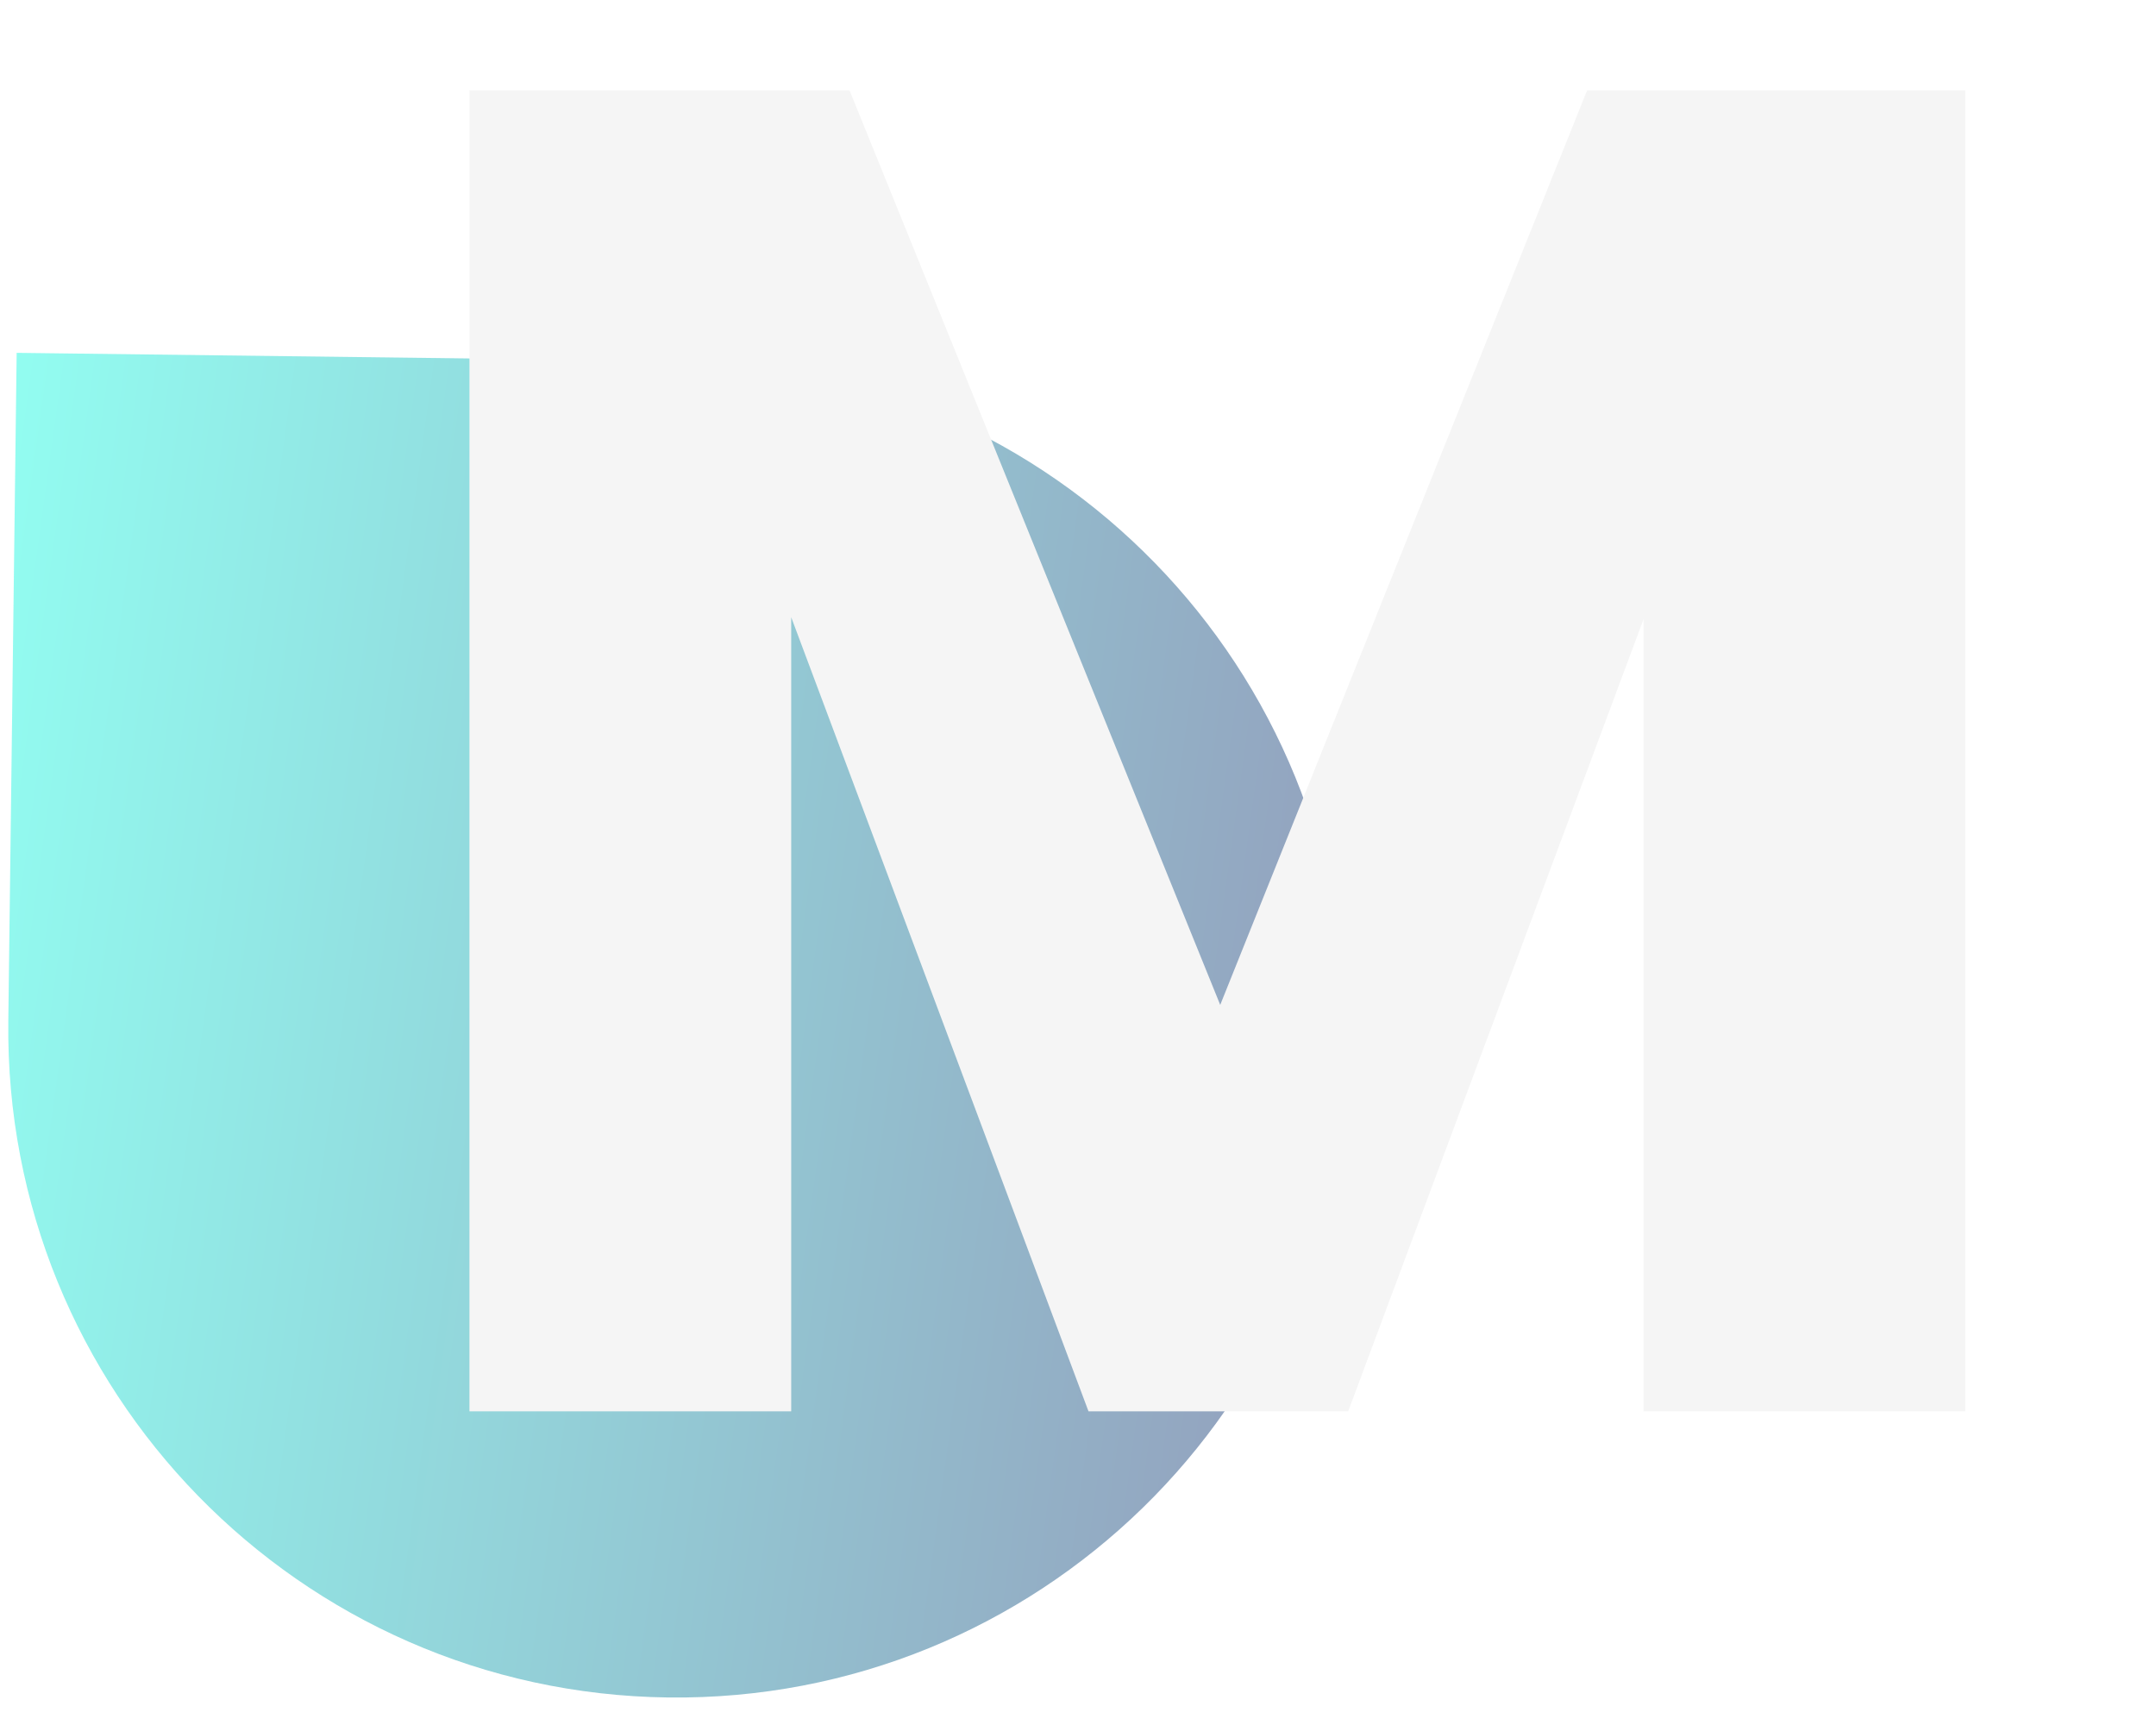
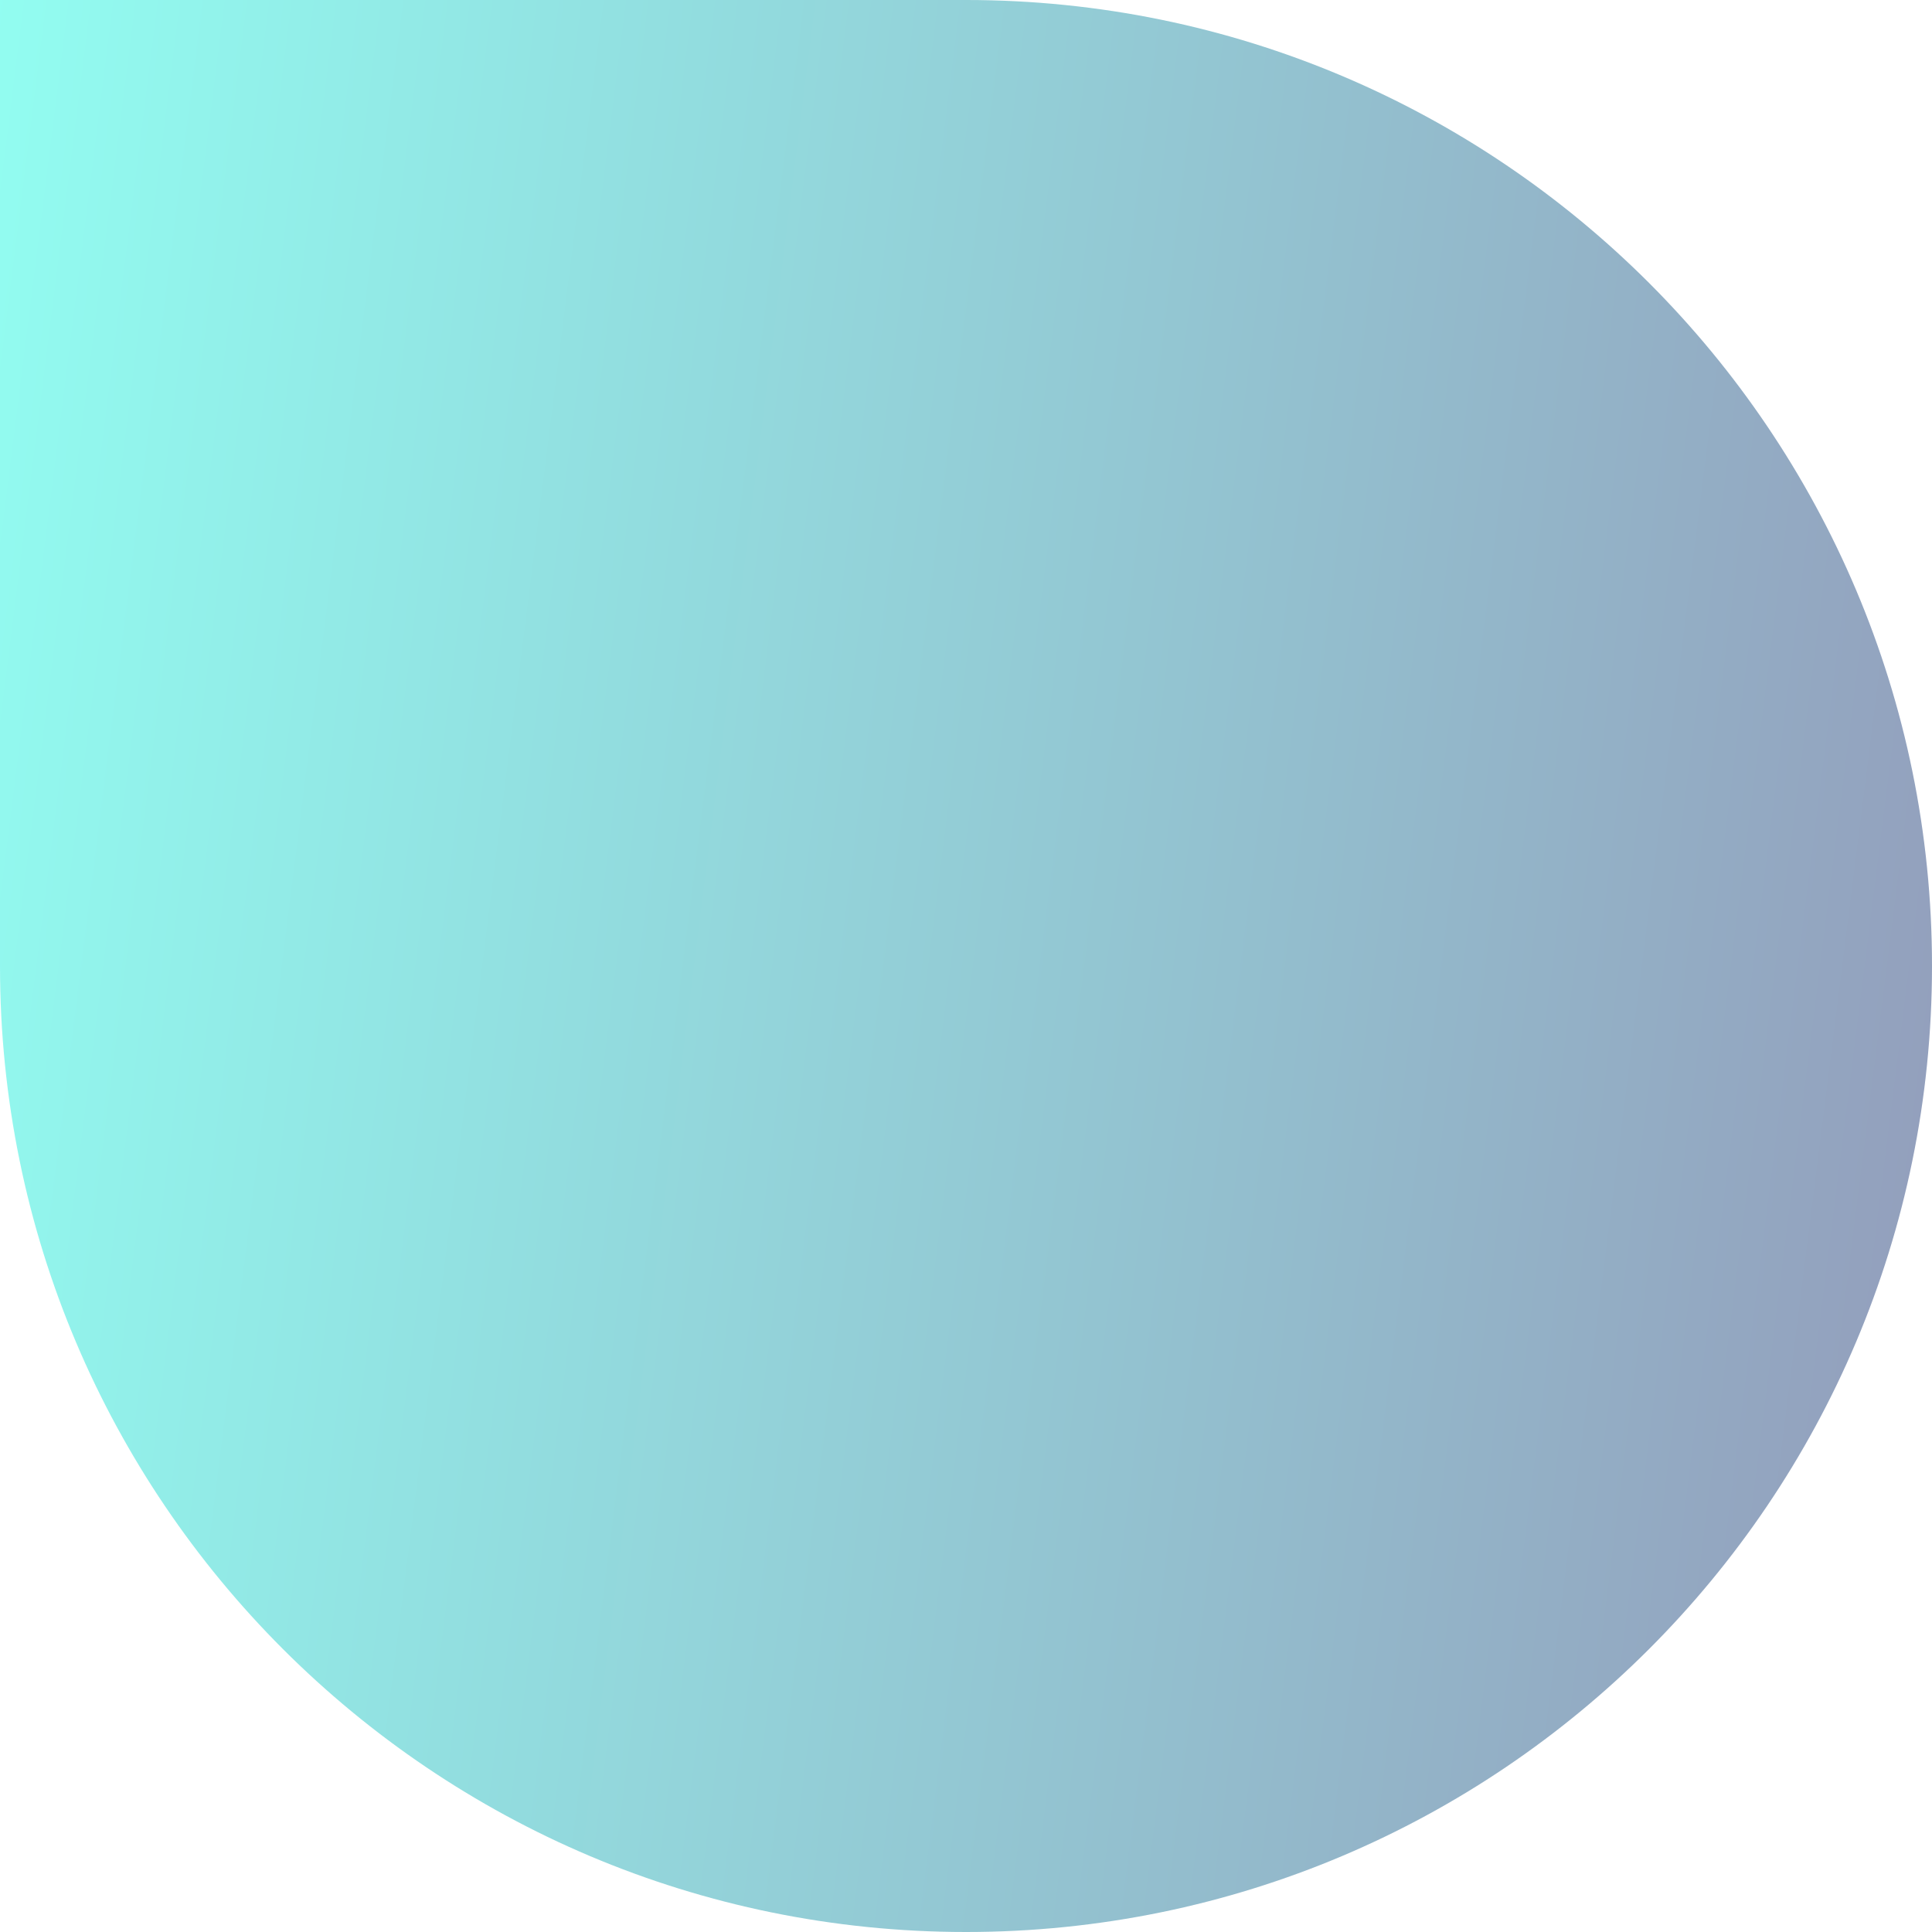
- <svg xmlns="http://www.w3.org/2000/svg" width="55" height="44" viewBox="0 0 55 44" fill="none">
-   <path d="M0.425 9L17.467 9.212C26.88 9.33 34.415 17.055 34.298 26.468V26.468C34.18 35.88 26.455 43.415 17.043 43.298V43.298C7.63 43.18 0.095 35.455 0.212 26.043L0.425 9Z" fill="url(#paint0_linear_3178_144)" fill-opacity="0.8" />
-   <path d="M50.136 2.304V36H41.928V15.792L34.392 36H27.768L20.184 15.744V36H11.976V2.304H21.672L31.128 25.632L40.488 2.304H50.136Z" fill="#F5F5F5" />
+ <svg xmlns="http://www.w3.org/2000/svg" width="44" height="44" viewBox="0 0 44 44" fill="none">
+   <path d="M0 0L22 0C34.15 0 44 9.85 44 22V22C44 34.15 34.15 44 22 44V44C9.85 44 0 34.15 0 22L0 0Z" fill="url(#paint0_linear_3817_918)" fill-opacity="0.8" />
  <defs>
-     <linearGradient id="paint0_linear_3178_144" x1="0.425" y1="9" x2="38.144" y2="14.227" gradientUnits="userSpaceOnUse">
+     <linearGradient id="paint0_linear_3817_918" x1="0" y1="0" x2="48.767" y2="6.14" gradientUnits="userSpaceOnUse">
      <stop stop-color="#77FCED" />
      <stop offset="1" stop-color="#7882A9" />
    </linearGradient>
  </defs>
</svg>
